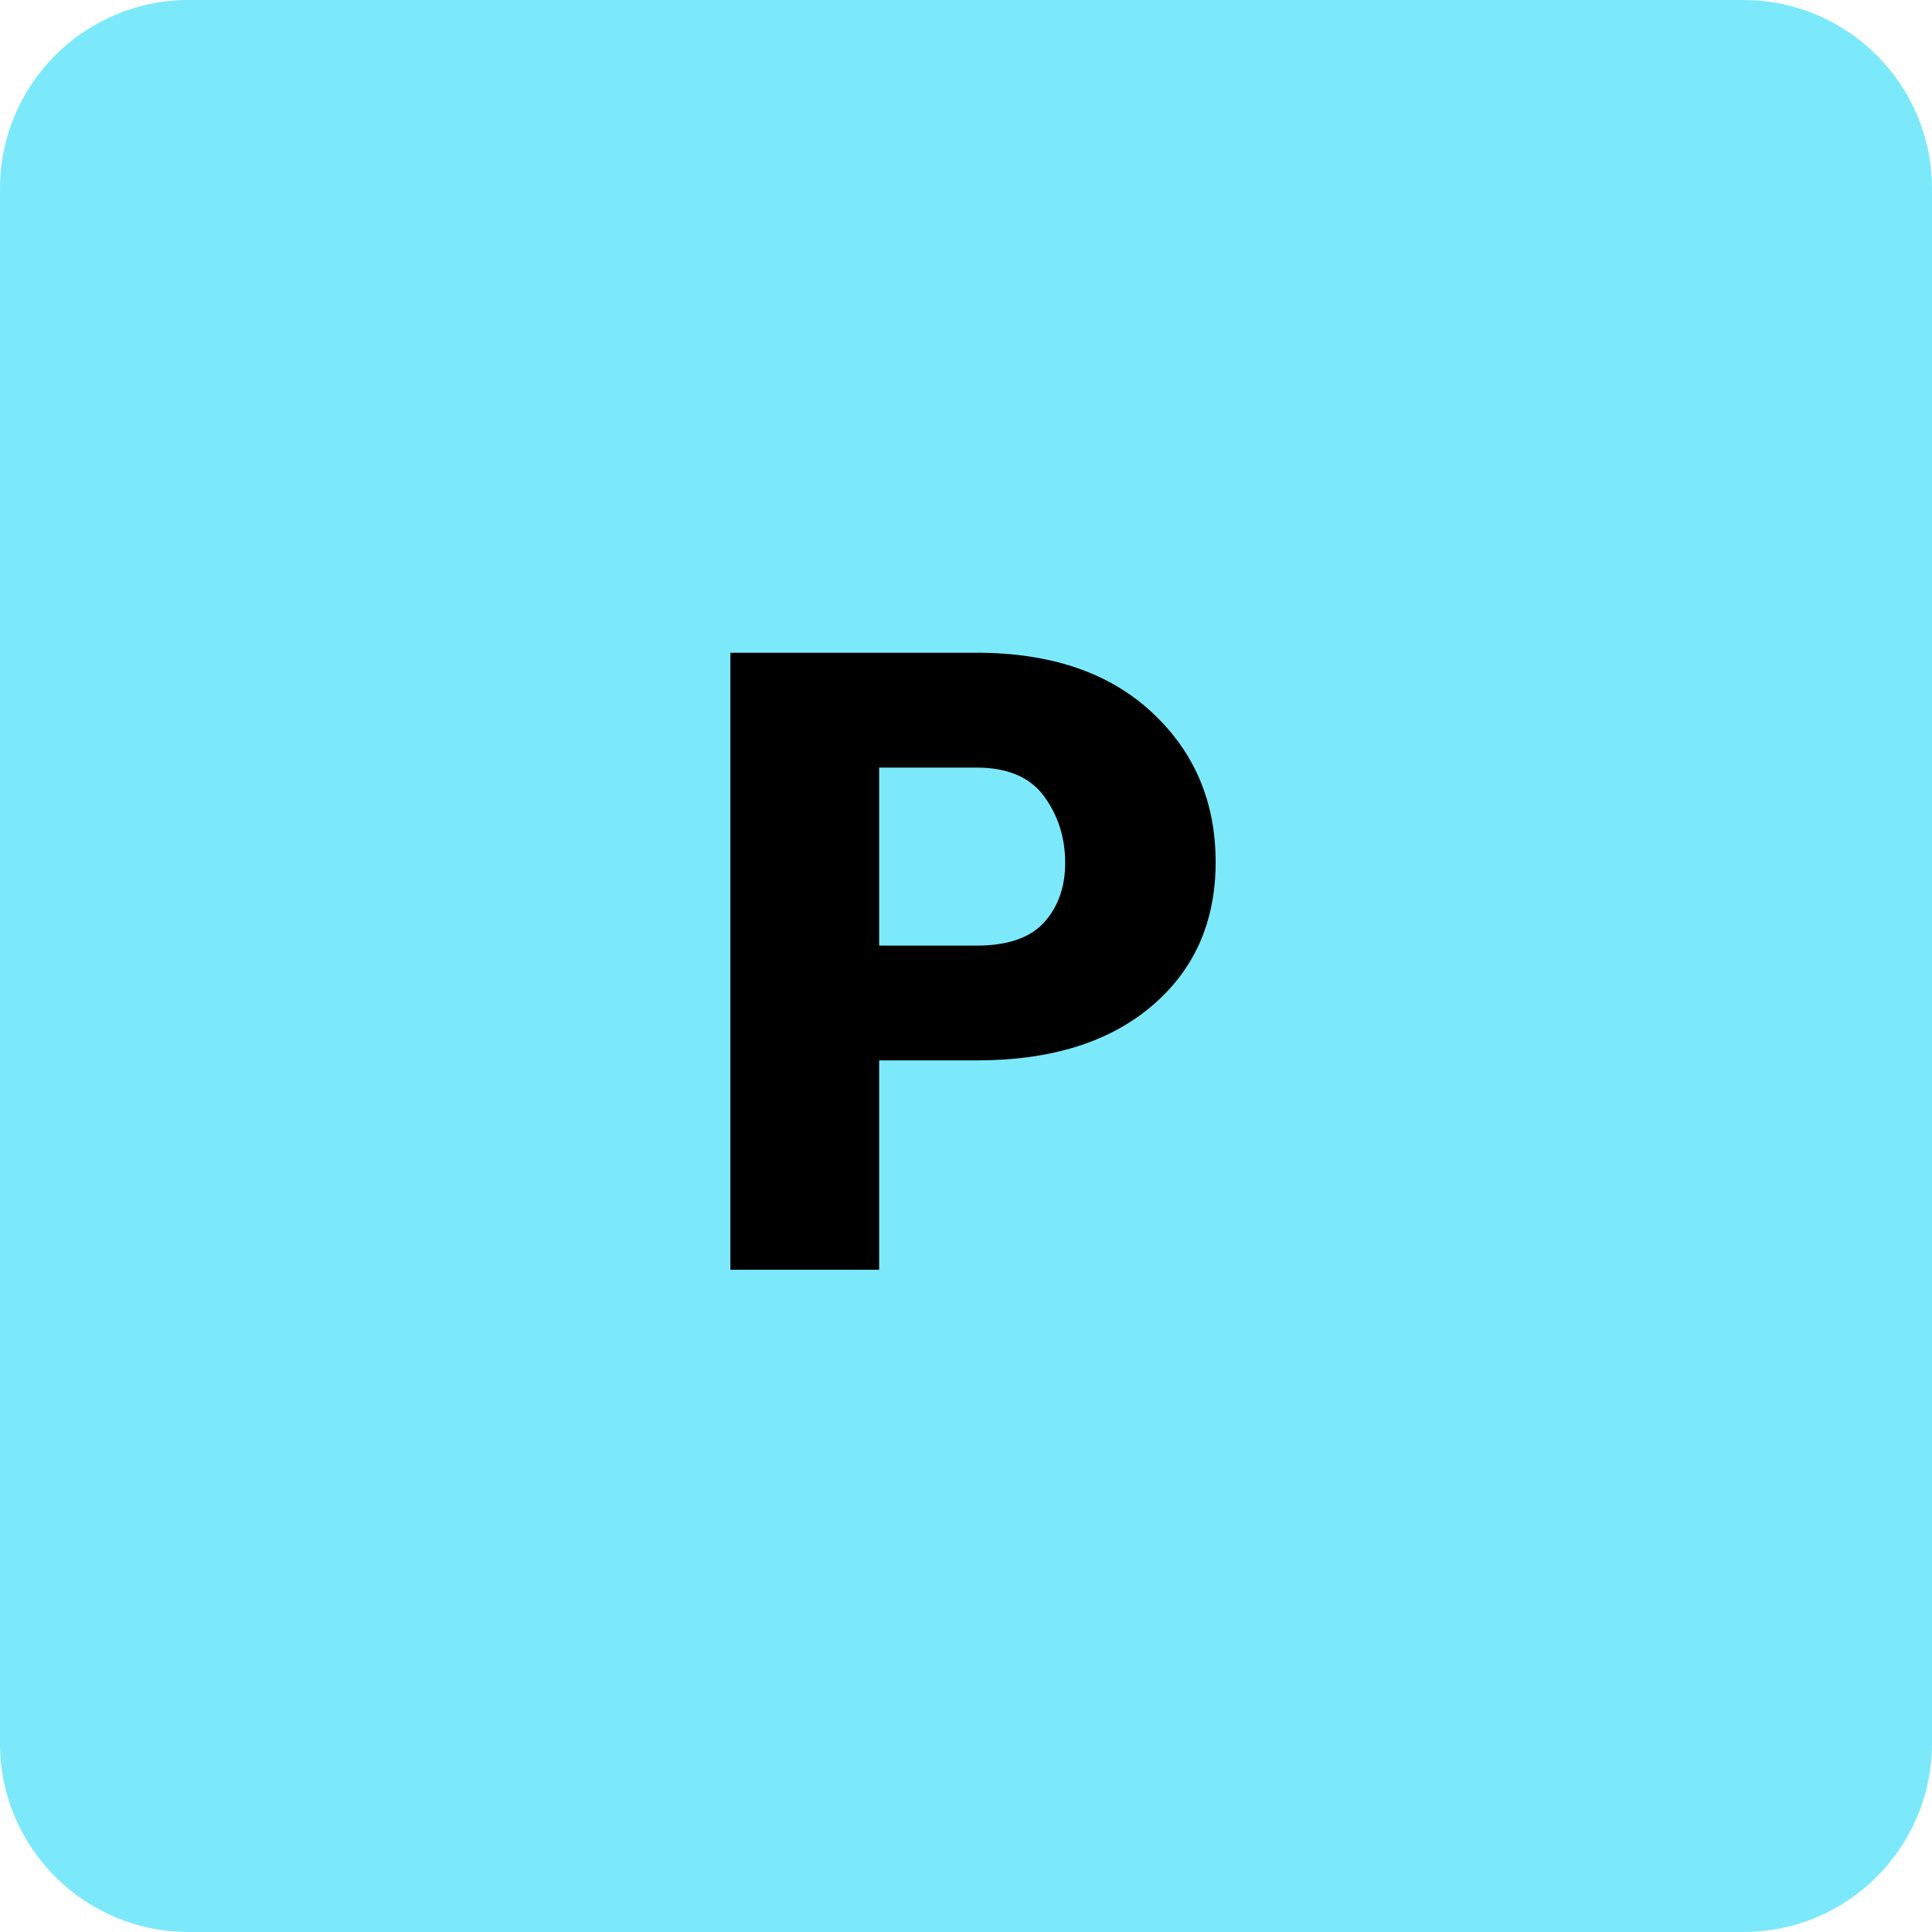
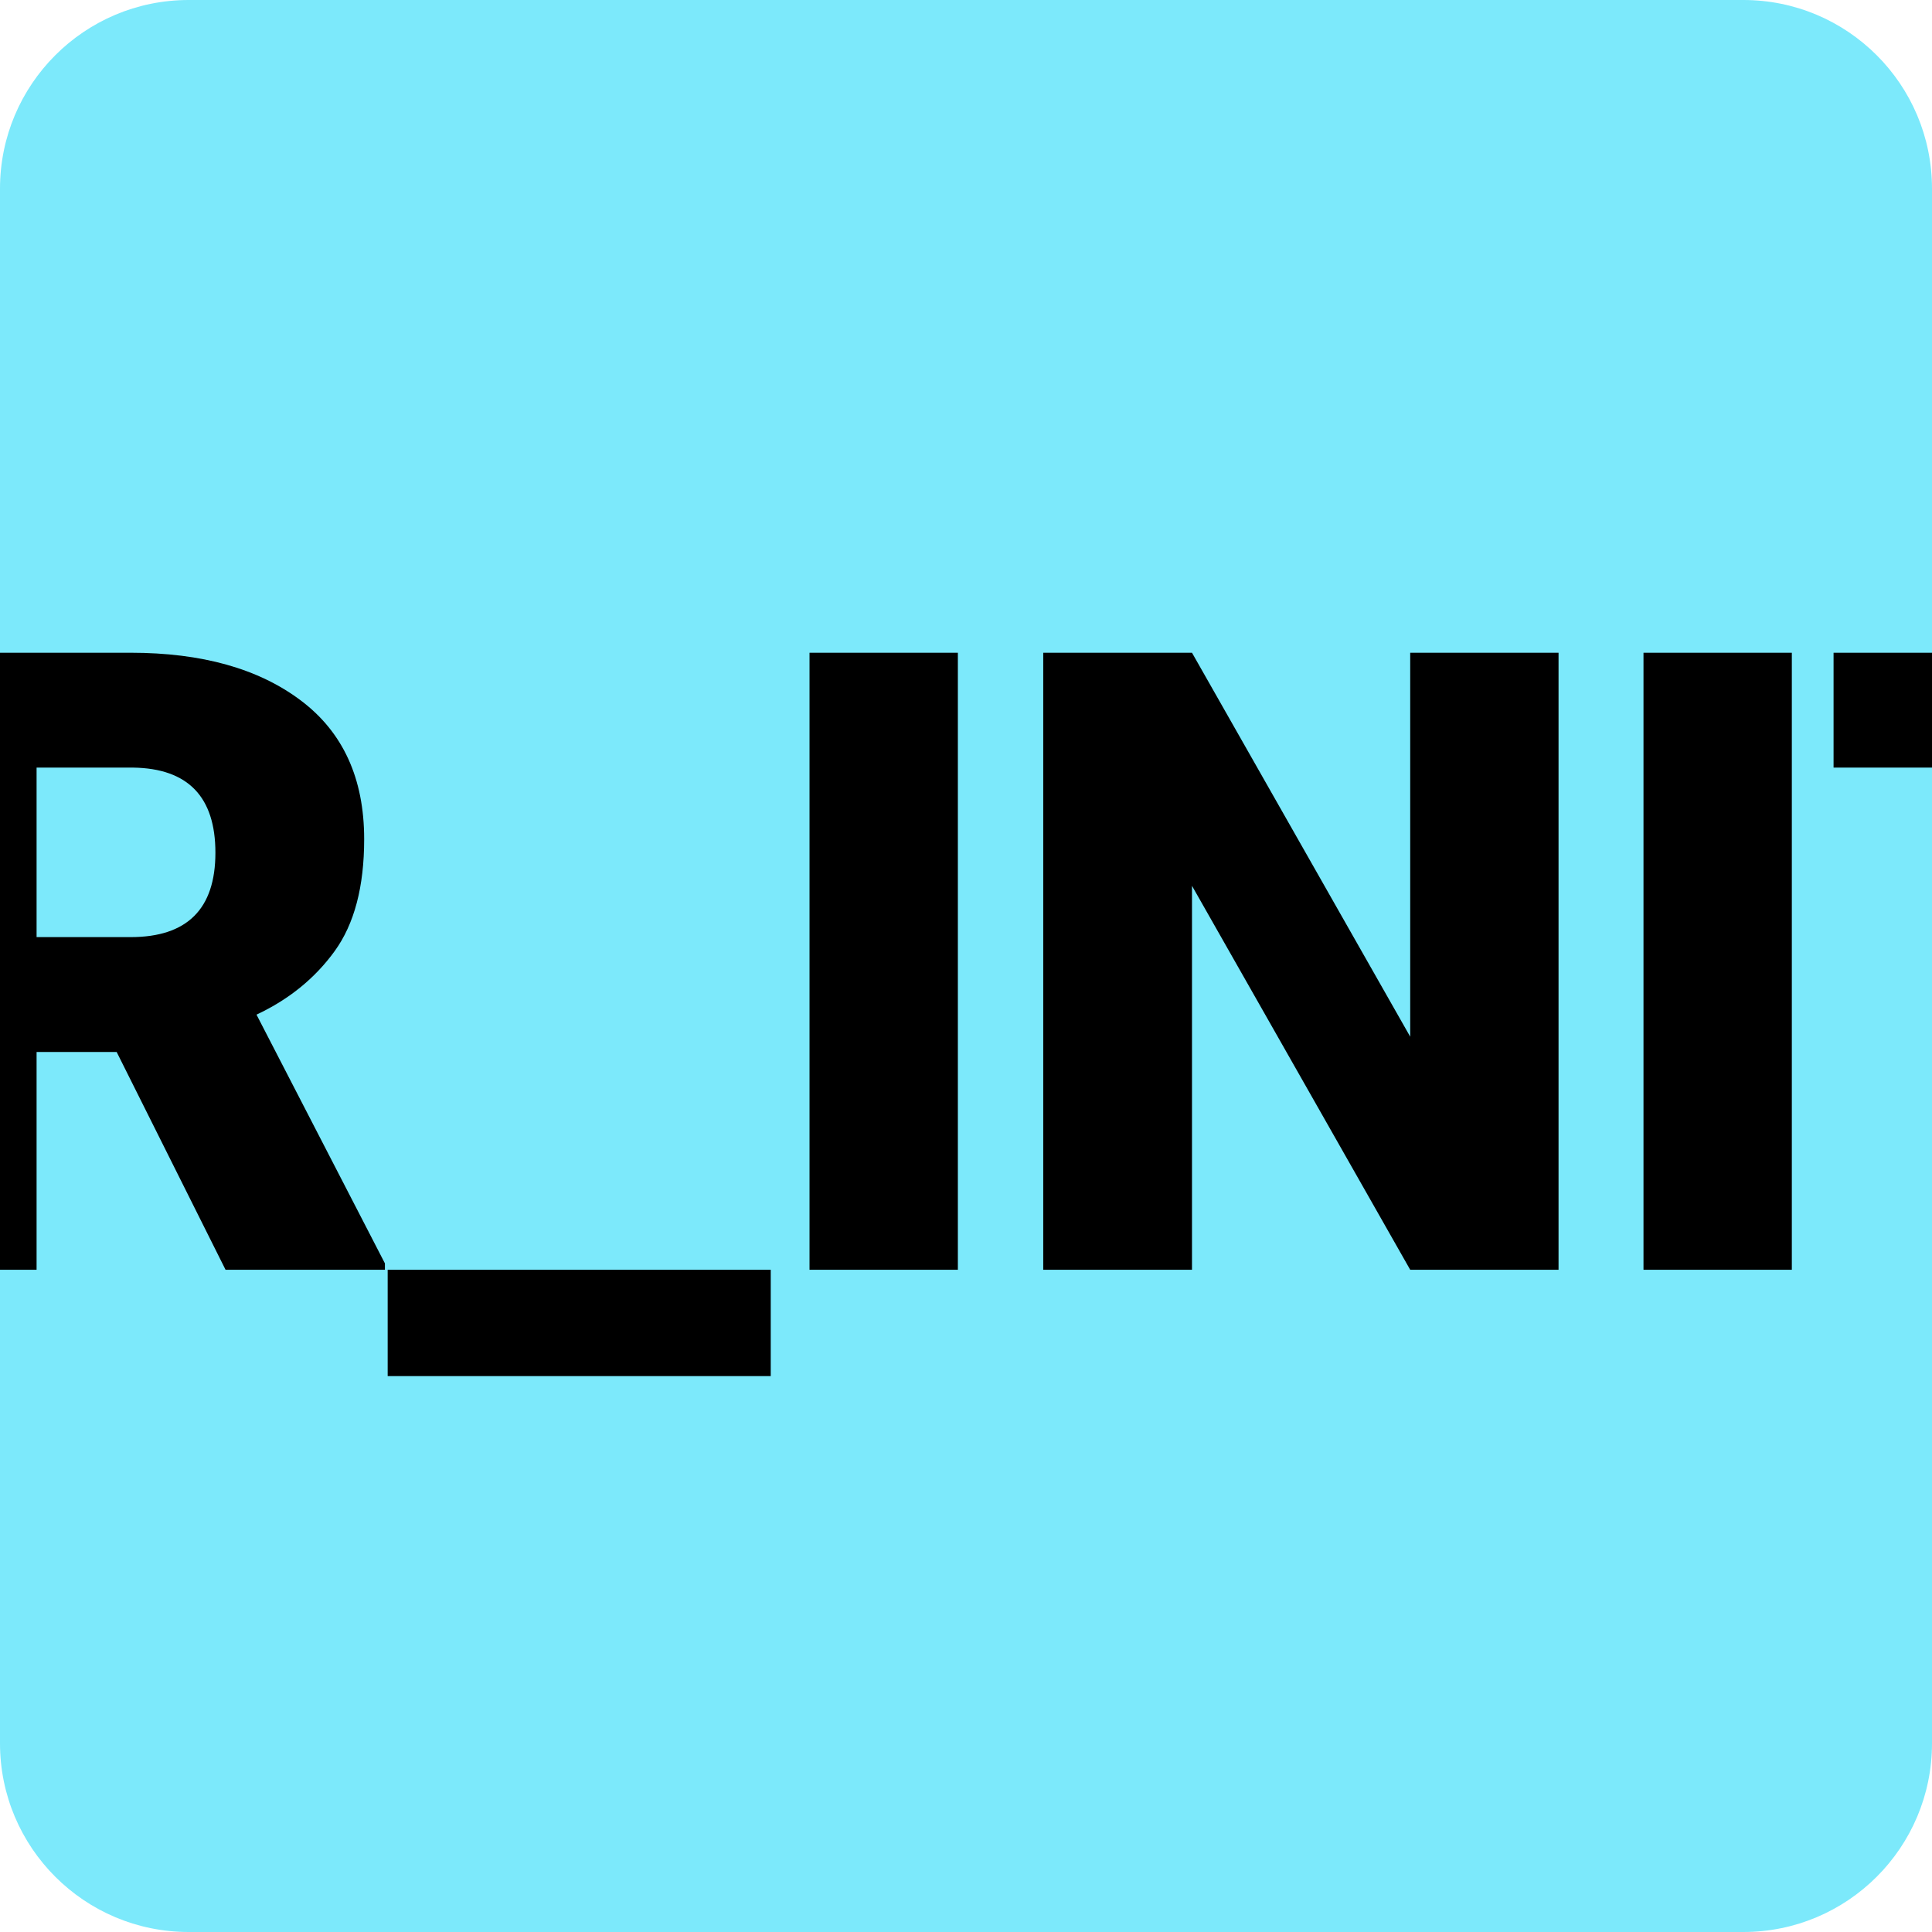
<svg xmlns="http://www.w3.org/2000/svg" version="1.1" viewBox="0 0 512 512" class="avatar" aria-hidden="true">
  <defs>
    <clipPath id="porthole">
      <circle cx="50%" cy="50%" r="50%" />
    </clipPath>
  </defs>
  <g>
    <rect width="100%" height="100%" rx="50" fill="#7CE9FB" />
    <text x="50%" y="50%" fill="#000000" text-anchor="middle" dy="0.35em" font-family="-apple-system, BlinkMacSystemFont, Segoe UI, Roboto, Helvetica, Arial, sans-serif" font-size="230" font-weight="800" letter-spacing="-5">
-       P
+       _USER_INITIAL_
    </text>
  </g>
</svg>
